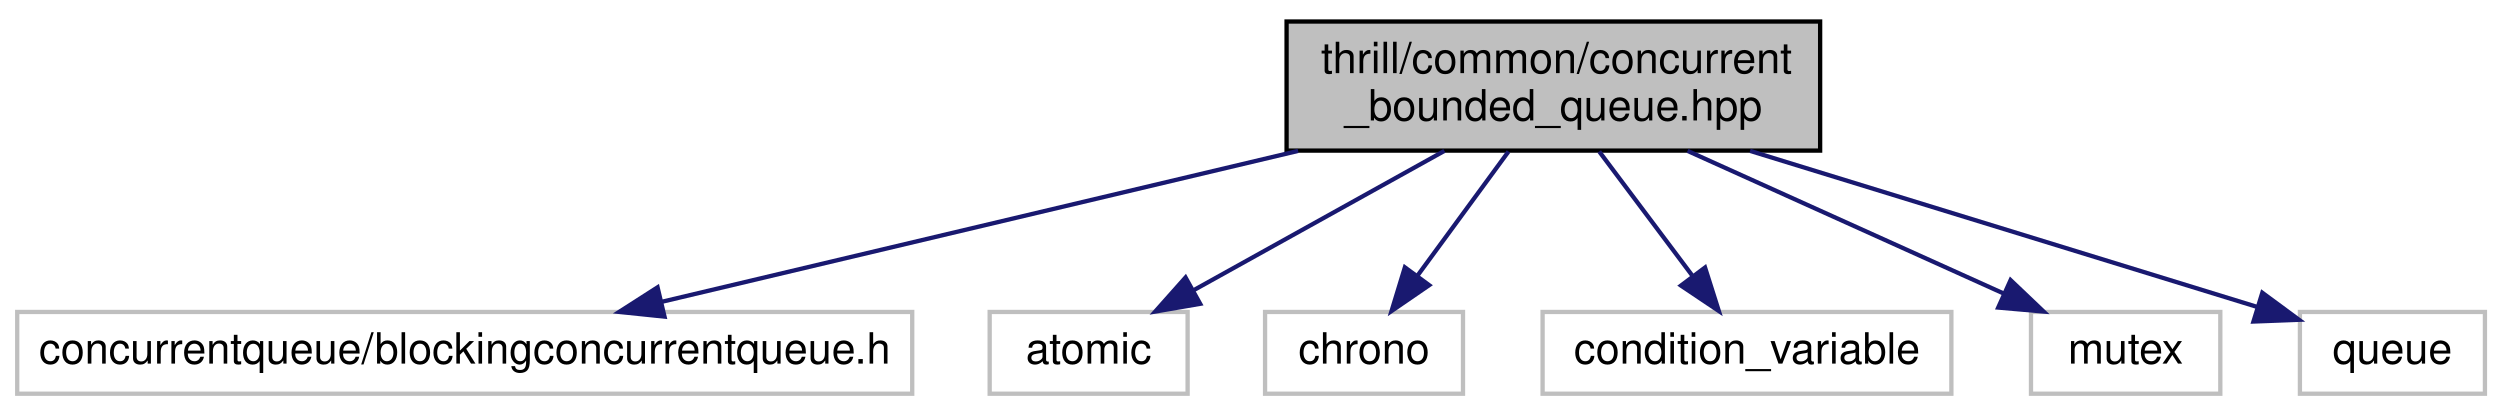
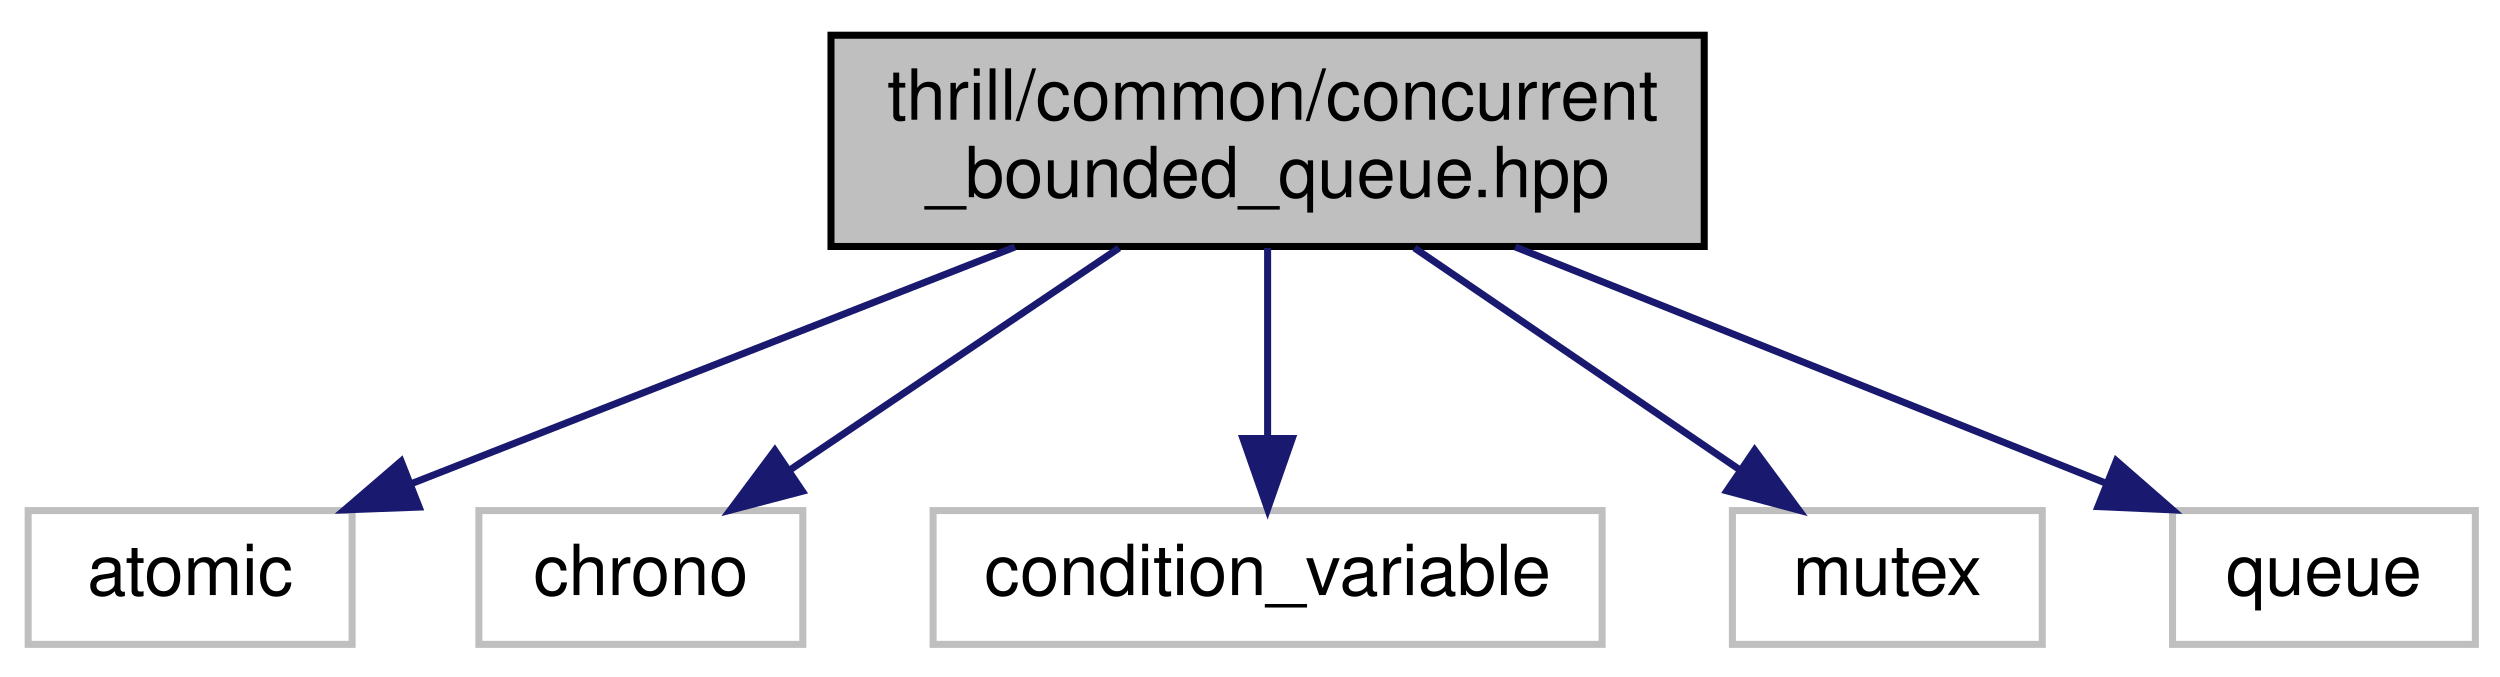
- <svg xmlns="http://www.w3.org/2000/svg" width="581pt" height="96pt" viewBox="0.00 0.00 581.00 96.00">
+ <svg xmlns="http://www.w3.org/2000/svg" width="355pt" height="96pt" viewBox="0.00 0.00 355.00 96.00">
  <g id="graph0" class="graph" transform="scale(1 1) rotate(0) translate(4 92)">
    <g id="node1" class="node">
-       <polygon fill="#bfbfbf" stroke="black" points="295,-57 295,-87 419,-87 419,-57 295,-57" />
-       <text text-anchor="start" x="303" y="-75" font-family="Helvetica,sans-Serif" font-size="10.00">thrill/common/concurrent</text>
-       <text text-anchor="middle" x="357" y="-64" font-family="Helvetica,sans-Serif" font-size="10.00">_bounded_queue.hpp</text>
+       <polygon fill="#bfbfbf" stroke="black" points="114,-57 114,-87 238,-87 238,-57 114,-57" />
+       <text text-anchor="start" x="122" y="-75" font-family="Helvetica,sans-Serif" font-size="10.00">thrill/common/concurrent</text>
+       <text text-anchor="middle" x="176" y="-64" font-family="Helvetica,sans-Serif" font-size="10.00">_bounded_queue.hpp</text>
    </g>
    <g id="node2" class="node">
-       <polygon fill="none" stroke="#bfbfbf" points="0,-0.5 0,-19.5 208,-19.5 208,-0.5 0,-0.5" />
-       <text text-anchor="middle" x="104" y="-7.5" font-family="Helvetica,sans-Serif" font-size="10.00">concurrentqueue/blockingconcurrentqueue.h</text>
+       <polygon fill="none" stroke="#bfbfbf" points="0,-0.5 0,-19.5 46,-19.5 46,-0.5 0,-0.5" />
+       <text text-anchor="middle" x="23" y="-7.5" font-family="Helvetica,sans-Serif" font-size="10.00">atomic</text>
    </g>
    <g id="edge1" class="edge">
-       <path fill="none" stroke="midnightblue" d="M297.683,-56.933C252.482,-46.213 191.159,-31.67 149.72,-21.843" />
-       <polygon fill="midnightblue" stroke="midnightblue" points="150.433,-18.415 139.895,-19.513 148.818,-25.226 150.433,-18.415" />
+       <path fill="none" stroke="midnightblue" d="M140.128,-56.933C114.085,-46.72 79.192,-33.036 54.279,-23.266" />
+       <polygon fill="midnightblue" stroke="midnightblue" points="55.518,-19.993 44.93,-19.6 52.962,-26.509 55.518,-19.993" />
    </g>
    <g id="node3" class="node">
-       <polygon fill="none" stroke="#bfbfbf" points="226,-0.5 226,-19.5 272,-19.5 272,-0.5 226,-0.5" />
-       <text text-anchor="middle" x="249" y="-7.5" font-family="Helvetica,sans-Serif" font-size="10.00">atomic</text>
+       <polygon fill="none" stroke="#bfbfbf" points="64,-0.5 64,-19.5 110,-19.5 110,-0.5 64,-0.5" />
+       <text text-anchor="middle" x="87" y="-7.5" font-family="Helvetica,sans-Serif" font-size="10.00">chrono</text>
    </g>
    <g id="edge2" class="edge">
-       <path fill="none" stroke="midnightblue" d="M331.679,-56.933C314.109,-47.172 290.832,-34.24 273.454,-24.586" />
-       <polygon fill="midnightblue" stroke="midnightblue" points="274.921,-21.397 264.48,-19.6 271.522,-27.516 274.921,-21.397" />
+       <path fill="none" stroke="midnightblue" d="M154.908,-56.781C140.825,-47.286 122.368,-34.843 108.251,-25.327" />
+       <polygon fill="midnightblue" stroke="midnightblue" points="109.939,-22.244 99.691,-19.556 106.026,-28.048 109.939,-22.244" />
    </g>
    <g id="node4" class="node">
-       <polygon fill="none" stroke="#bfbfbf" points="290,-0.5 290,-19.5 336,-19.5 336,-0.5 290,-0.5" />
-       <text text-anchor="middle" x="313" y="-7.5" font-family="Helvetica,sans-Serif" font-size="10.00">chrono</text>
+       <polygon fill="none" stroke="#bfbfbf" points="128.5,-0.5 128.5,-19.5 223.5,-19.5 223.5,-0.5 128.5,-0.5" />
+       <text text-anchor="middle" x="176" y="-7.5" font-family="Helvetica,sans-Serif" font-size="10.00">condition_variable</text>
    </g>
    <g id="edge3" class="edge">
-       <path fill="none" stroke="midnightblue" d="M346.573,-56.781C340.245,-48.152 332.131,-37.088 325.466,-27.999" />
-       <polygon fill="midnightblue" stroke="midnightblue" points="328.138,-25.725 319.402,-19.73 322.494,-29.864 328.138,-25.725" />
+       <path fill="none" stroke="midnightblue" d="M176,-56.781C176,-48.781 176,-38.689 176,-30.017" />
+       <polygon fill="midnightblue" stroke="midnightblue" points="179.5,-29.73 176,-19.73 172.5,-29.731 179.5,-29.73" />
    </g>
    <g id="node5" class="node">
-       <polygon fill="none" stroke="#bfbfbf" points="354.5,-0.5 354.5,-19.5 449.5,-19.5 449.5,-0.5 354.5,-0.5" />
-       <text text-anchor="middle" x="402" y="-7.5" font-family="Helvetica,sans-Serif" font-size="10.00">condition_variable</text>
+       <polygon fill="none" stroke="#bfbfbf" points="242,-0.5 242,-19.5 286,-19.5 286,-0.5 242,-0.5" />
+       <text text-anchor="middle" x="264" y="-7.5" font-family="Helvetica,sans-Serif" font-size="10.00">mutex</text>
    </g>
    <g id="edge4" class="edge">
-       <path fill="none" stroke="midnightblue" d="M367.664,-56.781C374.136,-48.152 382.434,-37.088 389.251,-27.999" />
-       <polygon fill="midnightblue" stroke="midnightblue" points="392.252,-29.831 395.452,-19.73 386.652,-25.631 392.252,-29.831" />
+       <path fill="none" stroke="midnightblue" d="M196.855,-56.781C210.78,-47.286 229.03,-34.843 242.988,-25.327" />
+       <polygon fill="midnightblue" stroke="midnightblue" points="245.161,-28.081 251.452,-19.556 241.218,-22.297 245.161,-28.081" />
    </g>
    <g id="node6" class="node">
-       <polygon fill="none" stroke="#bfbfbf" points="468,-0.5 468,-19.5 512,-19.5 512,-0.5 468,-0.5" />
-       <text text-anchor="middle" x="490" y="-7.5" font-family="Helvetica,sans-Serif" font-size="10.00">mutex</text>
+       <polygon fill="none" stroke="#bfbfbf" points="304.5,-0.5 304.5,-19.5 347.5,-19.5 347.5,-0.5 304.5,-0.5" />
+       <text text-anchor="middle" x="326" y="-7.5" font-family="Helvetica,sans-Serif" font-size="10.00">queue</text>
    </g>
    <g id="edge5" class="edge">
-       <path fill="none" stroke="midnightblue" d="M388.183,-56.933C410.421,-46.9 440.082,-33.519 461.652,-23.789" />
-       <polygon fill="midnightblue" stroke="midnightblue" points="463.261,-26.903 470.937,-19.6 460.382,-20.522 463.261,-26.903" />
-     </g>
-     <g id="node7" class="node">
-       <polygon fill="none" stroke="#bfbfbf" points="530.5,-0.5 530.5,-19.5 573.5,-19.5 573.5,-0.5 530.5,-0.5" />
-       <text text-anchor="middle" x="552" y="-7.5" font-family="Helvetica,sans-Serif" font-size="10.00">queue</text>
-     </g>
-     <g id="edge6" class="edge">
-       <path fill="none" stroke="midnightblue" d="M402.719,-56.933C438.982,-45.775 488.708,-30.474 520.601,-20.661" />
-       <polygon fill="midnightblue" stroke="midnightblue" points="521.761,-23.966 530.289,-17.68 519.702,-17.276 521.761,-23.966" />
+       <path fill="none" stroke="midnightblue" d="M211.168,-56.933C236.588,-46.765 270.608,-33.157 295.009,-23.396" />
+       <polygon fill="midnightblue" stroke="midnightblue" points="296.515,-26.564 304.5,-19.6 293.915,-20.064 296.515,-26.564" />
    </g>
  </g>
</svg>
